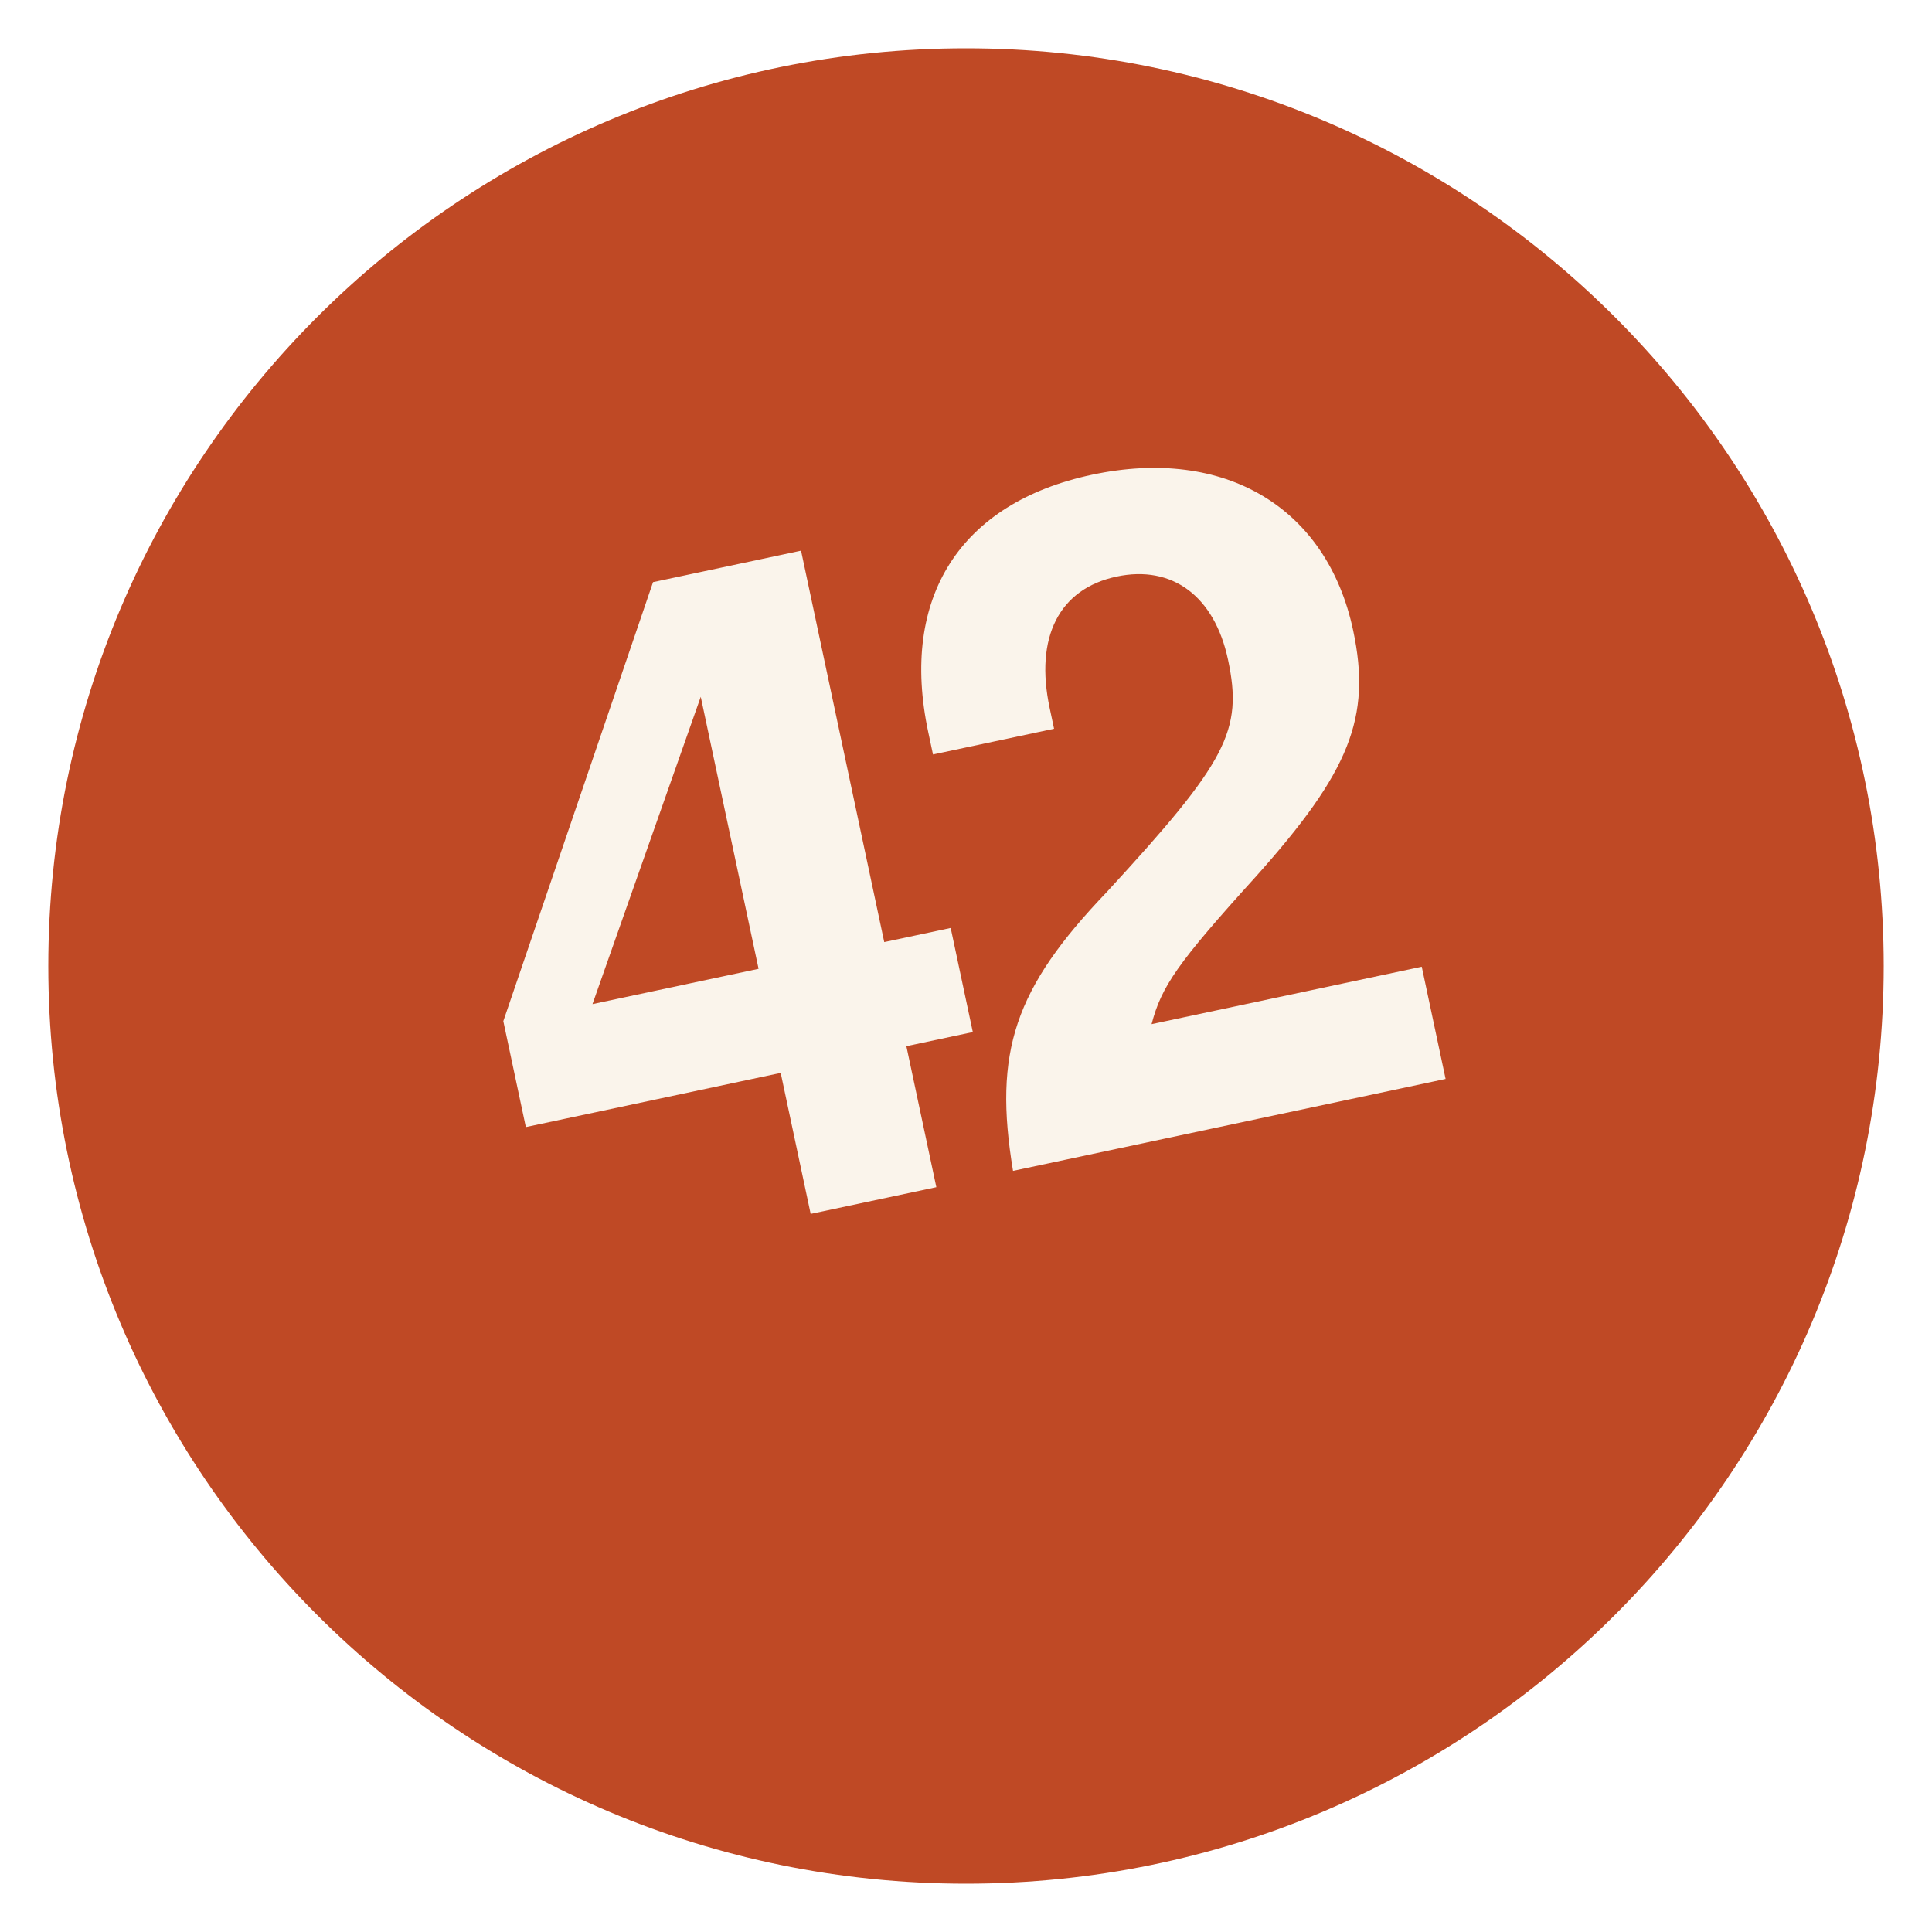
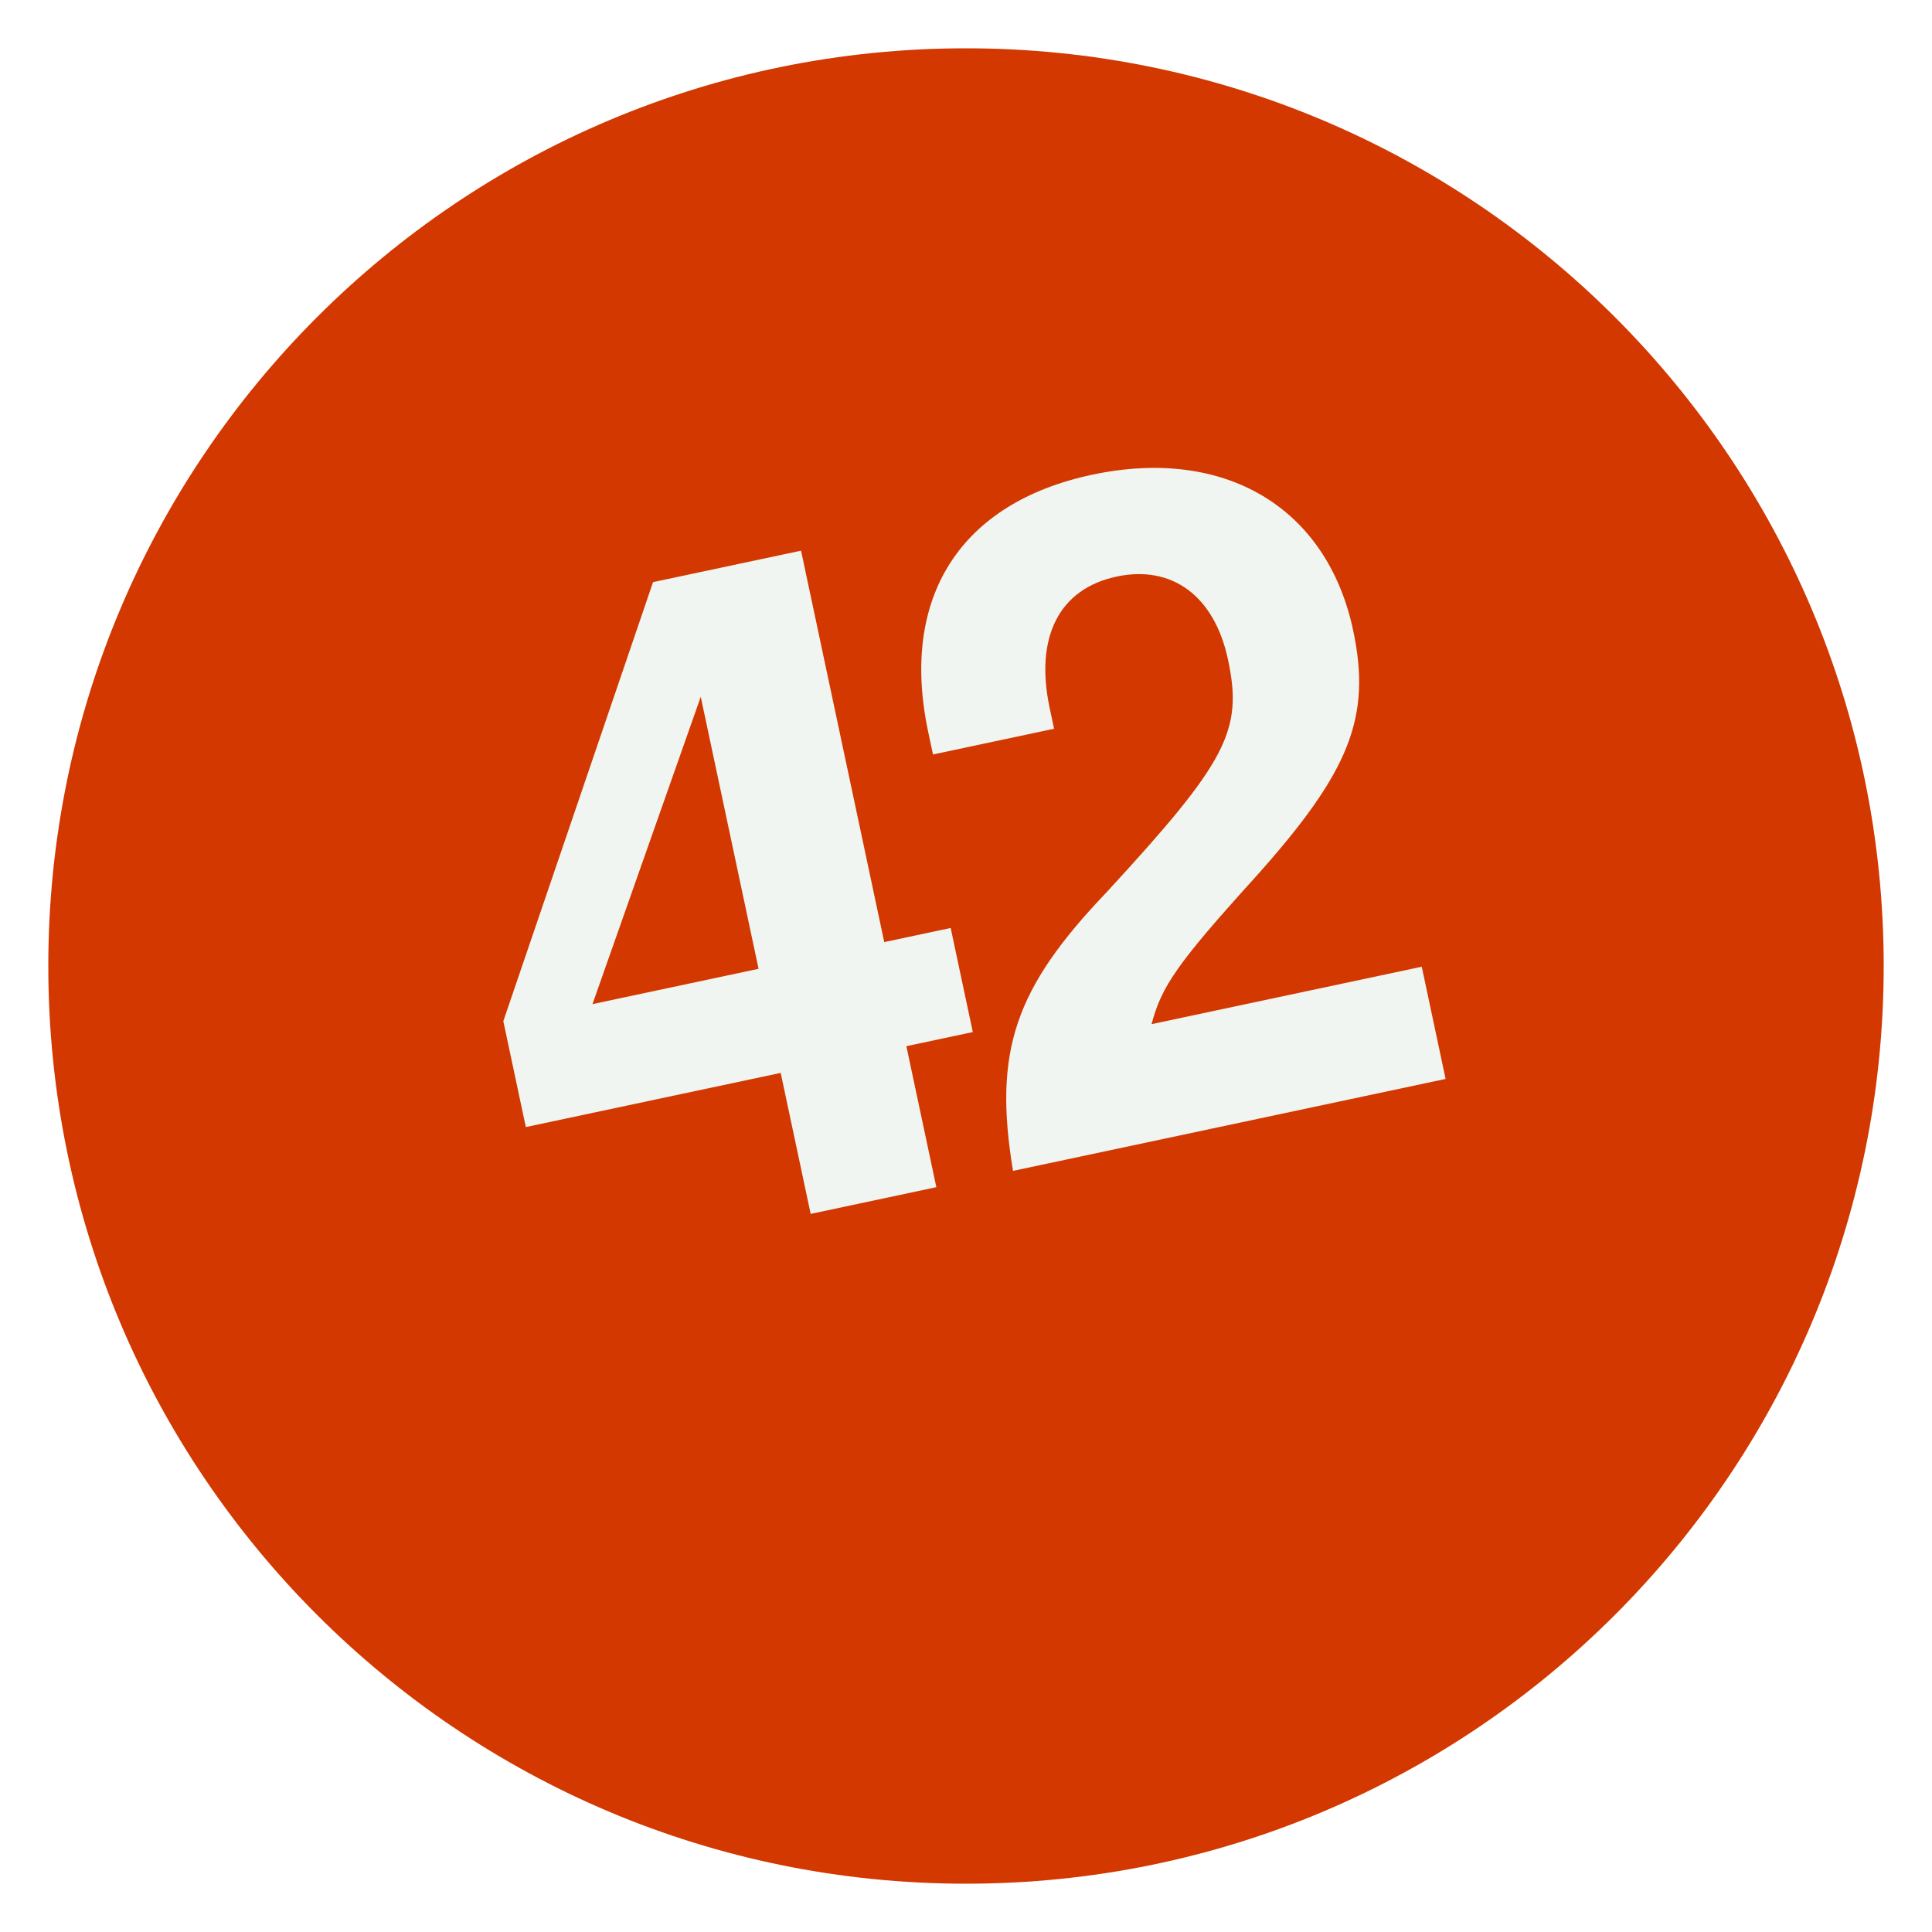
<svg xmlns="http://www.w3.org/2000/svg" viewBox="0 0 160 160" width="160" height="160" role="img" aria-label="Pizza 42">
-   <circle cx="80" cy="80" r="76" fill="#bf4925" />
-   <text x="80" y="80" fill="#faf4eb" font-family="Helvetica Neue, Helvetica, Arial, sans-serif" font-size="76" font-weight="800" letter-spacing="-4" text-anchor="middle" dominant-baseline="central" transform="rotate(-12 80 80)">42</text>
+   <circle cx="80" cy="80" r="76" fill="#d23800" />
+   <text x="80" y="80" fill="#f1f5f1" font-family="Helvetica Neue, Helvetica, Arial, sans-serif" font-size="76" font-weight="800" letter-spacing="-4" text-anchor="middle" dominant-baseline="central" transform="rotate(-12 80 80)">42</text>
</svg>
